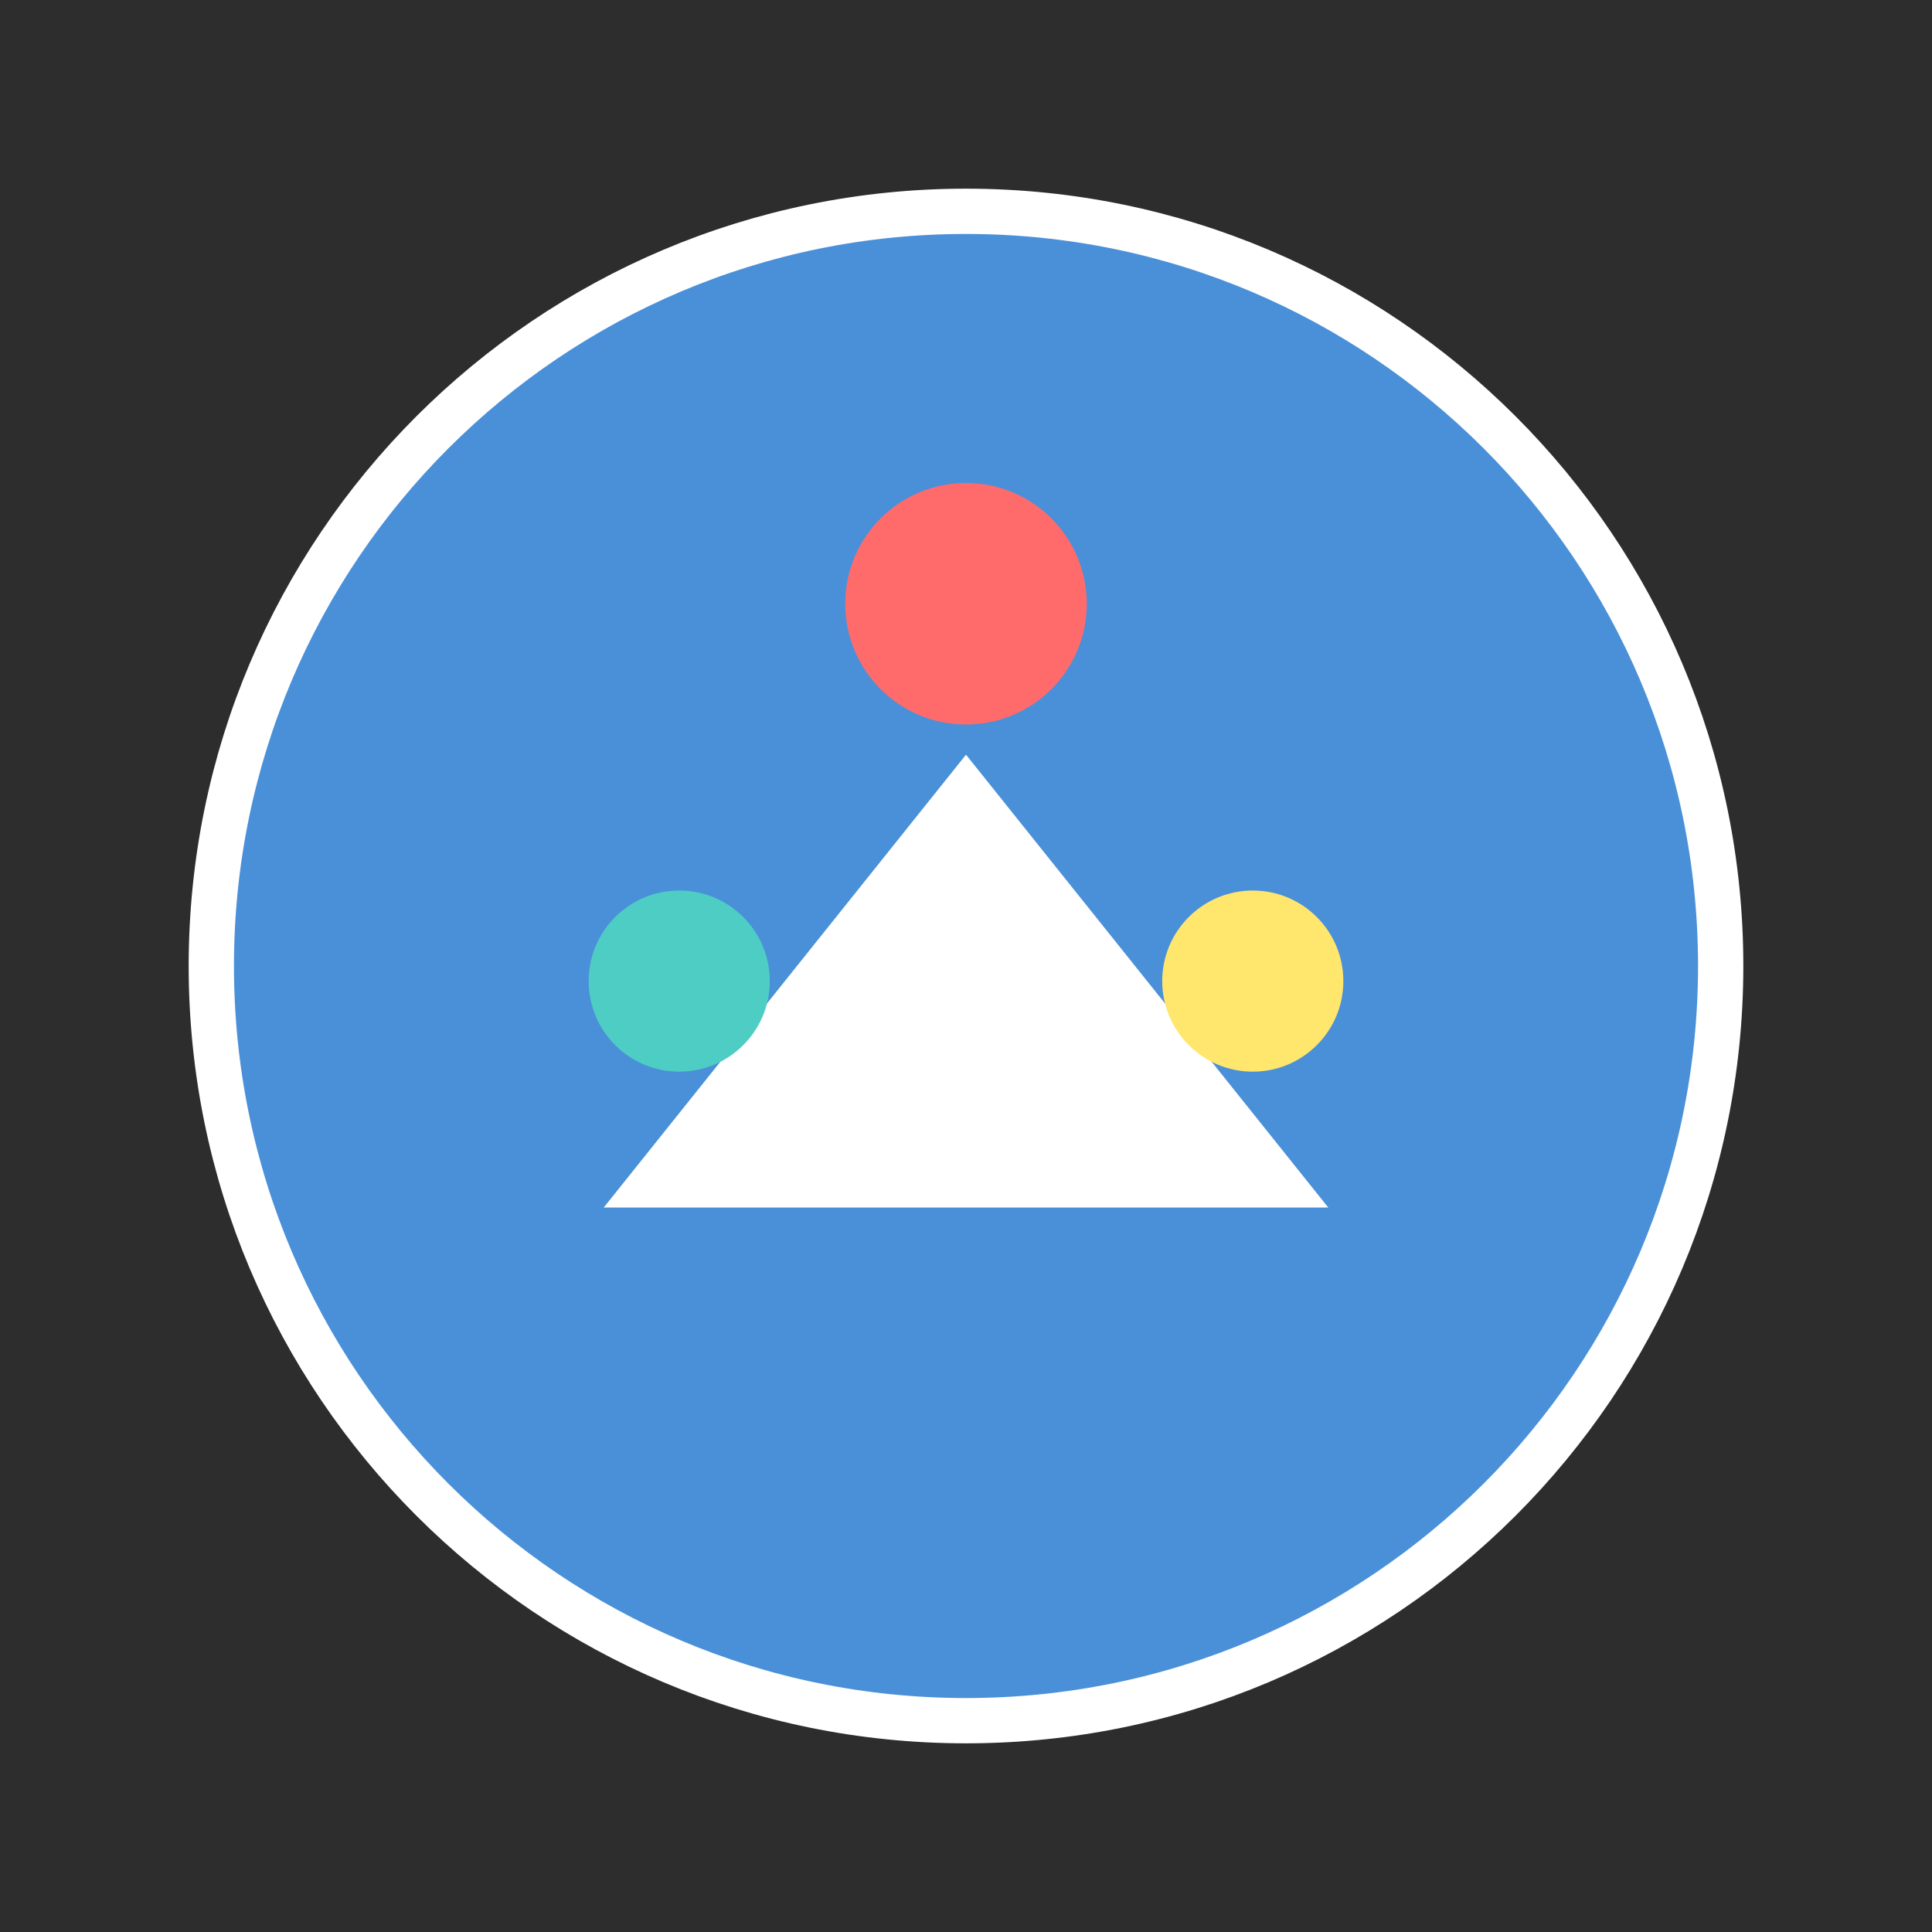
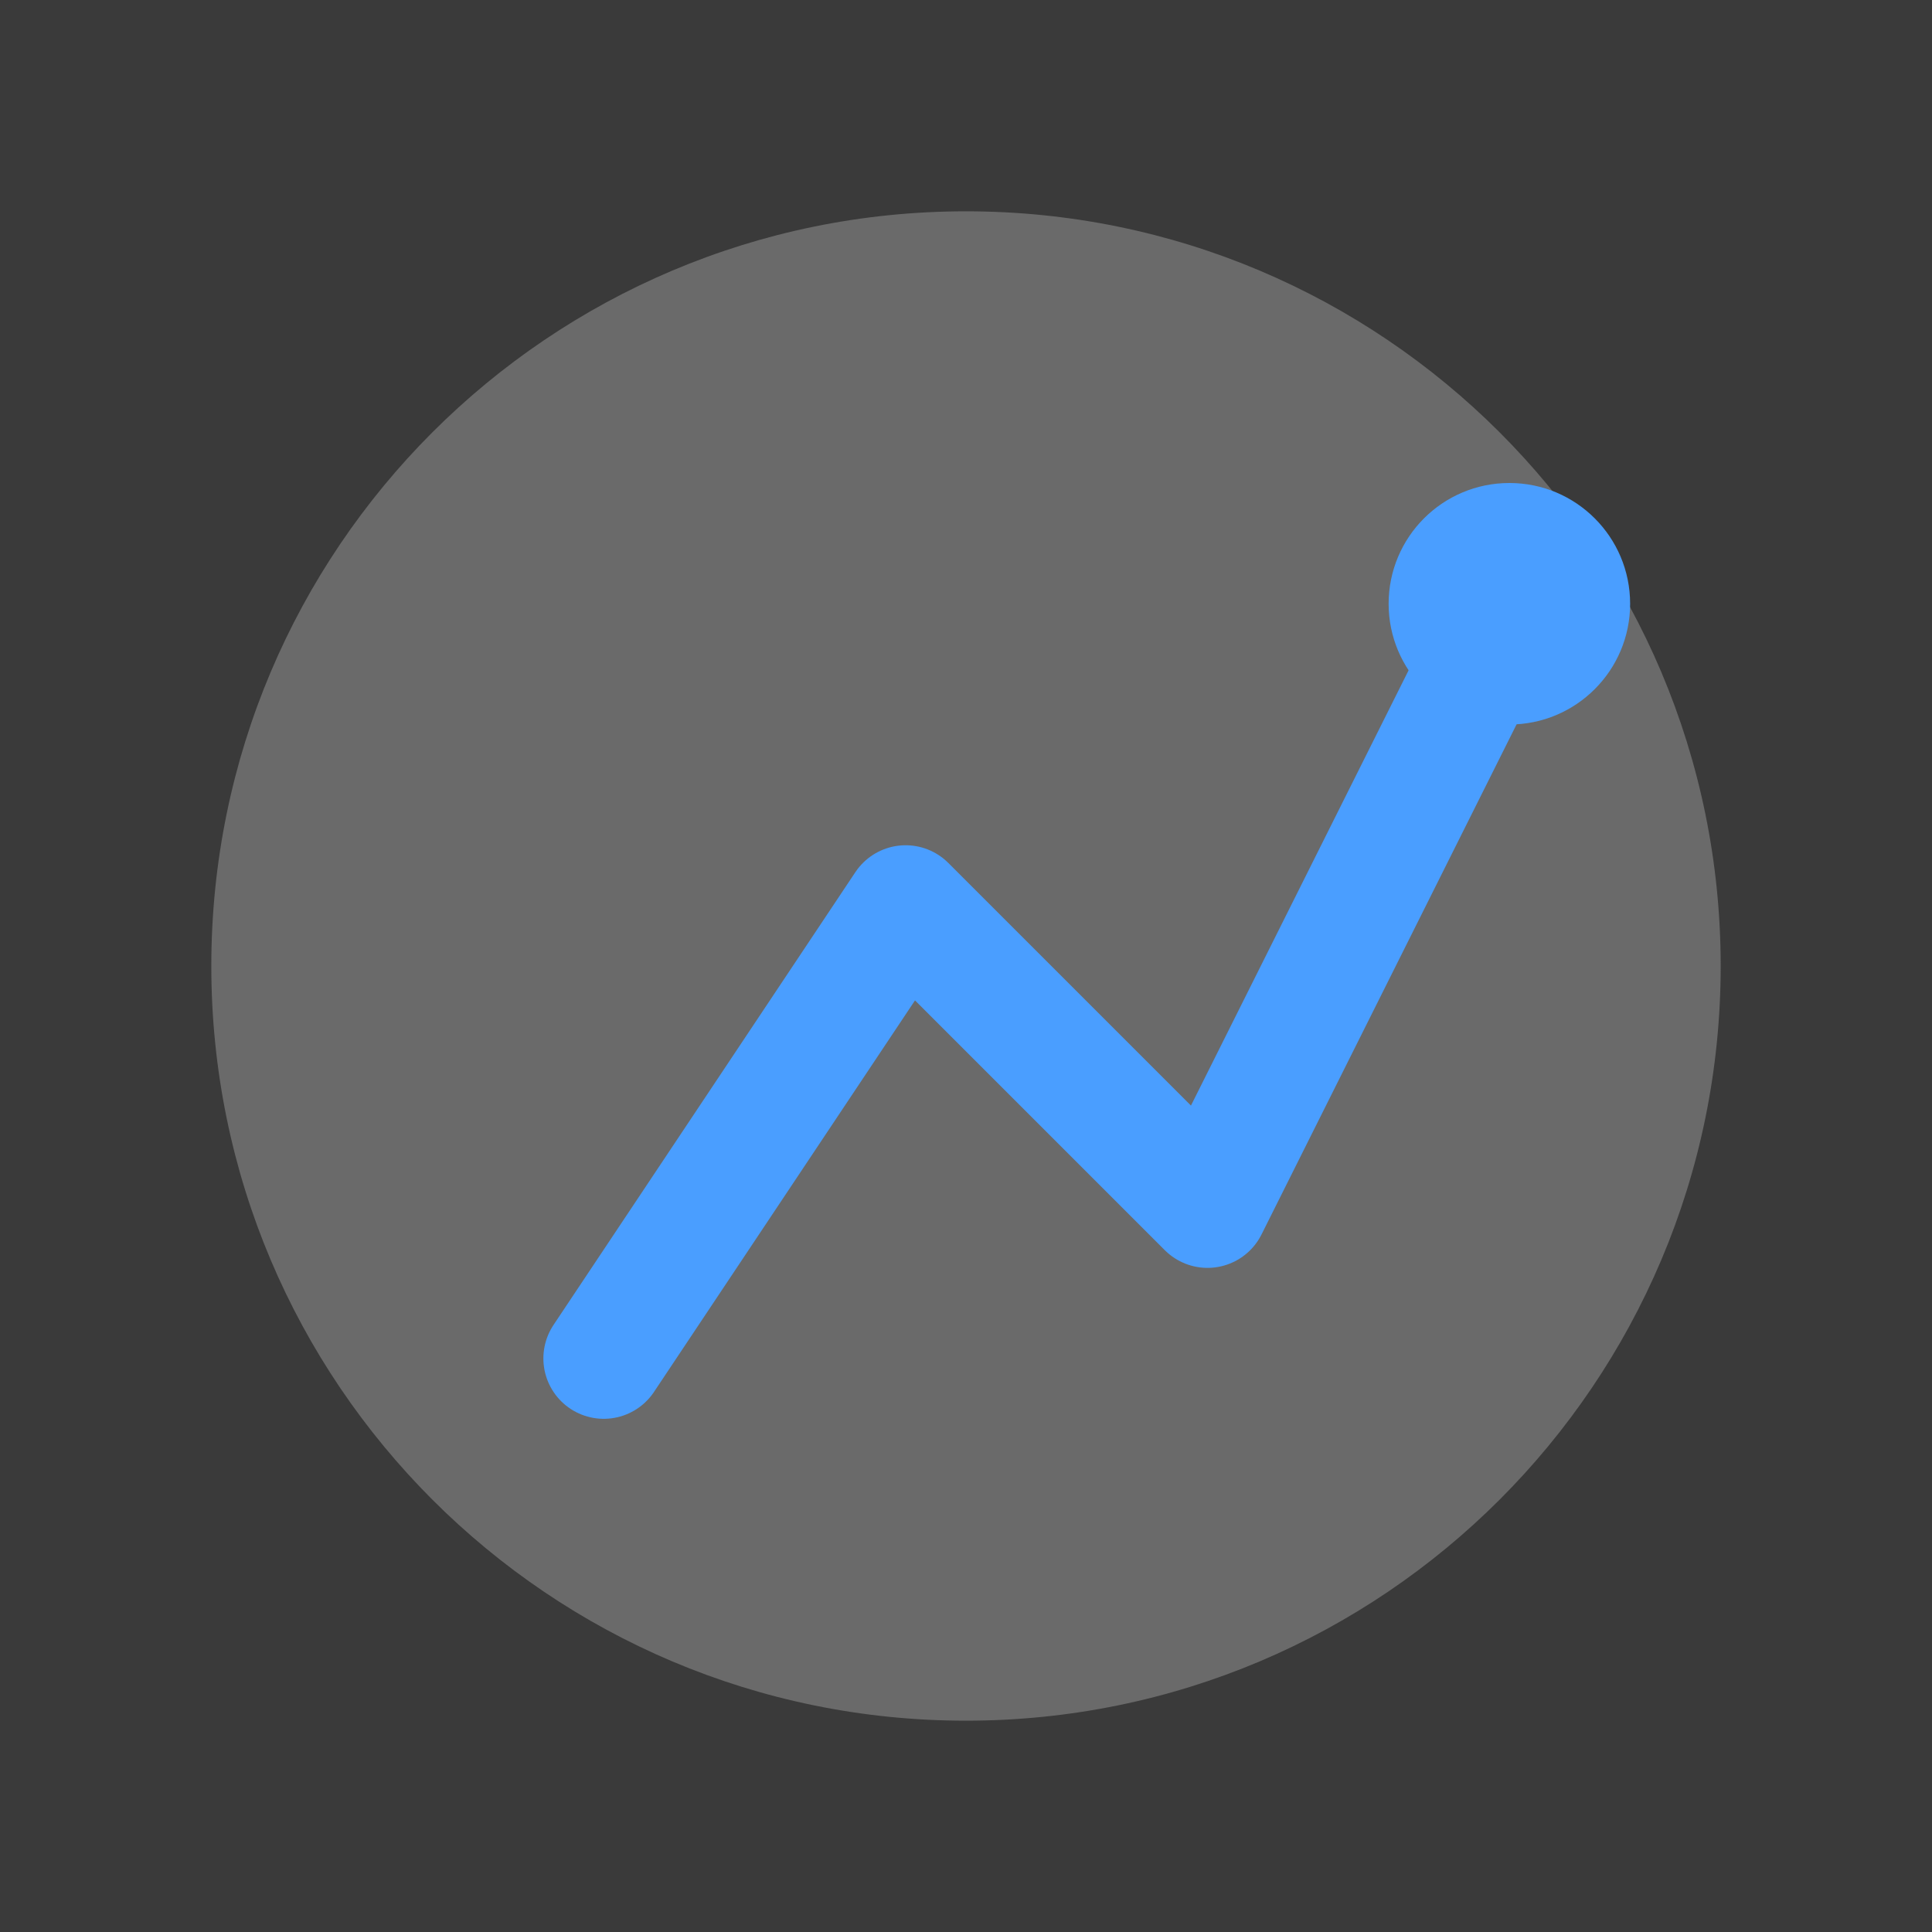
<svg xmlns="http://www.w3.org/2000/svg" width="128" height="128">
-   <rect width="128" height="128" fill="#2d2d2d" />
-   <circle cx="64" cy="64" r="50" fill="#4a90d9" stroke="#ffffff" stroke-width="3" />
-   <path d="M40 80 L64 50 L88 80 Z" fill="#ffffff" />
-   <circle cx="64" cy="40" r="8" fill="#ff6b6b" />
-   <circle cx="45" cy="65" r="6" fill="#4ecdc4" />
-   <circle cx="83" cy="65" r="6" fill="#ffe66d" />
+   <rect width="128" height="128" fill="#3a3a3a" />
+   <circle cx="64" cy="64" r="50" fill="#6a6a6a" />
+   <path d="M40 90 L60 60 L80 80 L100 40" stroke="#4a9eff" stroke-width="8" fill="none" stroke-linecap="round" stroke-linejoin="round" />
+   <circle cx="100" cy="40" r="8" fill="#4a9eff" />
</svg>
